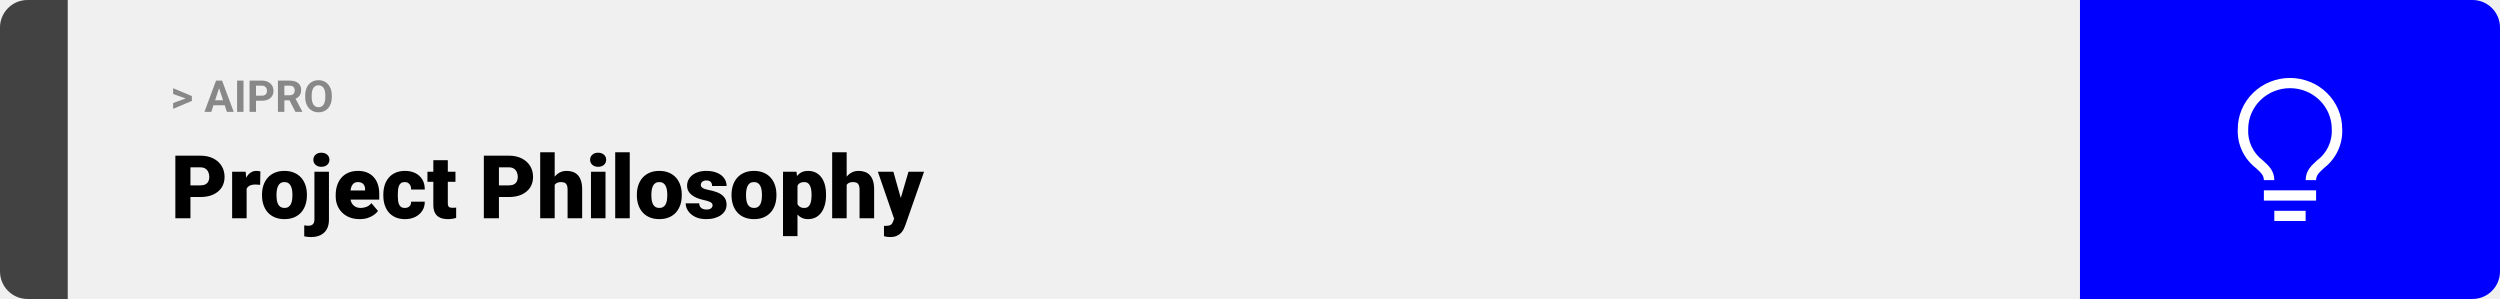
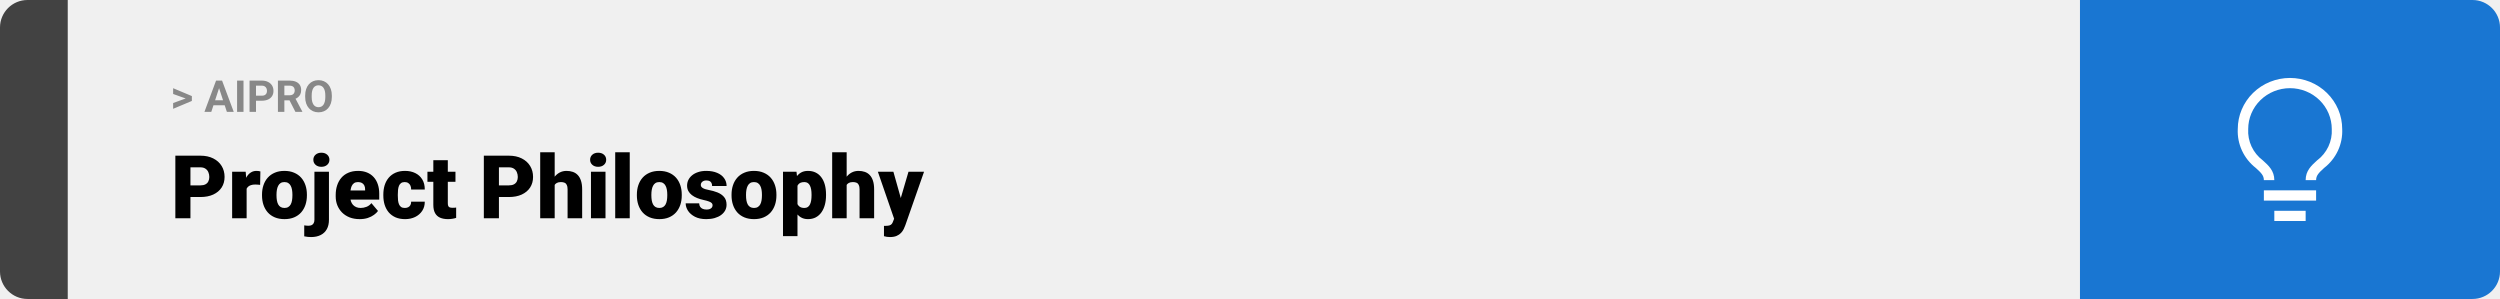
<svg xmlns="http://www.w3.org/2000/svg" width="1363" height="163" viewBox="0 0 1363 163" fill="none">
  <path d="M0 15C0 6.716 6.716 0 15 0H37V163H15C6.716 163 0 156.284 0 148V15Z" fill="#424242" />
  <rect width="1097" height="163" transform="translate(37)" fill="#F0F0F0" />
  <path d="M101.906 53.922L94.394 51.238V48.086L104.602 52.375V54.637L101.906 53.922ZM94.394 56.172L101.918 53.43L104.602 52.785V55.035L94.394 59.324V56.172ZM119.836 46.855L115.195 61H111.457L117.797 43.938H120.176L119.836 46.855ZM123.691 61L119.039 46.855L118.664 43.938H121.066L127.441 61H123.691ZM123.48 54.648V57.402H114.469V54.648H123.48ZM132.762 43.938V61H129.258V43.938H132.762ZM142.699 54.918H138.352V52.176H142.699C143.371 52.176 143.918 52.066 144.34 51.848C144.762 51.621 145.07 51.309 145.266 50.91C145.461 50.512 145.559 50.062 145.559 49.562C145.559 49.055 145.461 48.582 145.266 48.145C145.07 47.707 144.762 47.355 144.34 47.09C143.918 46.824 143.371 46.691 142.699 46.691H139.57V61H136.055V43.938H142.699C144.035 43.938 145.18 44.18 146.133 44.664C147.094 45.141 147.828 45.801 148.336 46.645C148.844 47.488 149.098 48.453 149.098 49.539C149.098 50.641 148.844 51.594 148.336 52.398C147.828 53.203 147.094 53.824 146.133 54.262C145.18 54.699 144.035 54.918 142.699 54.918ZM151.523 43.938H157.887C159.191 43.938 160.312 44.133 161.25 44.523C162.195 44.914 162.922 45.492 163.43 46.258C163.938 47.023 164.191 47.965 164.191 49.082C164.191 49.996 164.035 50.781 163.723 51.438C163.418 52.086 162.984 52.629 162.422 53.066C161.867 53.496 161.215 53.84 160.465 54.098L159.352 54.684H153.82L153.797 51.941H157.91C158.527 51.941 159.039 51.832 159.445 51.613C159.852 51.395 160.156 51.09 160.359 50.699C160.57 50.309 160.676 49.855 160.676 49.34C160.676 48.793 160.574 48.32 160.371 47.922C160.168 47.523 159.859 47.219 159.445 47.008C159.031 46.797 158.512 46.691 157.887 46.691H155.039V61H151.523V43.938ZM161.062 61L157.172 53.395L160.887 53.371L164.824 60.836V61H161.062ZM180.914 52.07V52.879C180.914 54.176 180.738 55.34 180.387 56.371C180.035 57.402 179.539 58.281 178.898 59.008C178.258 59.727 177.492 60.277 176.602 60.66C175.719 61.043 174.738 61.234 173.66 61.234C172.59 61.234 171.609 61.043 170.719 60.66C169.836 60.277 169.07 59.727 168.422 59.008C167.773 58.281 167.27 57.402 166.91 56.371C166.559 55.34 166.383 54.176 166.383 52.879V52.07C166.383 50.766 166.559 49.602 166.91 48.578C167.262 47.547 167.758 46.668 168.398 45.941C169.047 45.215 169.812 44.66 170.695 44.277C171.586 43.895 172.566 43.703 173.637 43.703C174.715 43.703 175.695 43.895 176.578 44.277C177.469 44.66 178.234 45.215 178.875 45.941C179.523 46.668 180.023 47.547 180.375 48.578C180.734 49.602 180.914 50.766 180.914 52.07ZM177.363 52.879V52.047C177.363 51.141 177.281 50.344 177.117 49.656C176.953 48.969 176.711 48.391 176.391 47.922C176.07 47.453 175.68 47.102 175.219 46.867C174.758 46.625 174.23 46.504 173.637 46.504C173.043 46.504 172.516 46.625 172.055 46.867C171.602 47.102 171.215 47.453 170.895 47.922C170.582 48.391 170.344 48.969 170.18 49.656C170.016 50.344 169.934 51.141 169.934 52.047V52.879C169.934 53.777 170.016 54.574 170.18 55.27C170.344 55.957 170.586 56.539 170.906 57.016C171.227 57.484 171.617 57.84 172.078 58.082C172.539 58.324 173.066 58.445 173.66 58.445C174.254 58.445 174.781 58.324 175.242 58.082C175.703 57.84 176.09 57.484 176.402 57.016C176.715 56.539 176.953 55.957 177.117 55.27C177.281 54.574 177.363 53.777 177.363 52.879Z" fill="#888888" />
  <path d="M109.219 107.422H100.734V101.07H109.219C110.375 101.07 111.312 100.875 112.031 100.484C112.75 100.094 113.273 99.555 113.602 98.867C113.945 98.164 114.117 97.375 114.117 96.5C114.117 95.562 113.945 94.695 113.602 93.898C113.273 93.102 112.75 92.461 112.031 91.977C111.312 91.477 110.375 91.227 109.219 91.227H103.828V119H95.602V84.875H109.219C111.953 84.875 114.305 85.375 116.273 86.375C118.258 87.375 119.781 88.75 120.844 90.5C121.906 92.234 122.438 94.219 122.438 96.453C122.438 98.656 121.906 100.578 120.844 102.219C119.781 103.859 118.258 105.141 116.273 106.062C114.305 106.969 111.953 107.422 109.219 107.422ZM134.461 99.922V119H126.562V93.641H133.945L134.461 99.922ZM141.961 93.453L141.82 100.789C141.508 100.758 141.086 100.719 140.555 100.672C140.023 100.625 139.578 100.602 139.219 100.602C138.297 100.602 137.5 100.711 136.828 100.93C136.172 101.133 135.625 101.445 135.188 101.867C134.766 102.273 134.453 102.789 134.25 103.414C134.062 104.039 133.977 104.766 133.992 105.594L132.562 104.656C132.562 102.953 132.727 101.406 133.055 100.016C133.398 98.609 133.883 97.398 134.508 96.383C135.133 95.352 135.891 94.562 136.781 94.016C137.672 93.453 138.672 93.172 139.781 93.172C140.172 93.172 140.555 93.195 140.93 93.242C141.32 93.289 141.664 93.359 141.961 93.453ZM142.852 106.578V106.086C142.852 104.227 143.117 102.516 143.648 100.953C144.18 99.375 144.961 98.008 145.992 96.852C147.023 95.695 148.297 94.797 149.812 94.156C151.328 93.5 153.078 93.172 155.062 93.172C157.062 93.172 158.82 93.5 160.336 94.156C161.867 94.797 163.148 95.695 164.18 96.852C165.211 98.008 165.992 99.375 166.523 100.953C167.055 102.516 167.32 104.227 167.32 106.086V106.578C167.32 108.422 167.055 110.133 166.523 111.711C165.992 113.273 165.211 114.641 164.18 115.812C163.148 116.969 161.875 117.867 160.359 118.508C158.844 119.148 157.094 119.469 155.109 119.469C153.125 119.469 151.367 119.148 149.836 118.508C148.305 117.867 147.023 116.969 145.992 115.812C144.961 114.641 144.18 113.273 143.648 111.711C143.117 110.133 142.852 108.422 142.852 106.578ZM150.75 106.086V106.578C150.75 107.531 150.82 108.422 150.961 109.25C151.102 110.078 151.336 110.805 151.664 111.43C151.992 112.039 152.438 112.516 153 112.859C153.562 113.203 154.266 113.375 155.109 113.375C155.938 113.375 156.625 113.203 157.172 112.859C157.734 112.516 158.18 112.039 158.508 111.43C158.836 110.805 159.07 110.078 159.211 109.25C159.352 108.422 159.422 107.531 159.422 106.578V106.086C159.422 105.164 159.352 104.297 159.211 103.484C159.07 102.656 158.836 101.93 158.508 101.305C158.18 100.664 157.734 100.164 157.172 99.805C156.609 99.445 155.906 99.266 155.062 99.266C154.234 99.266 153.539 99.445 152.977 99.805C152.43 100.164 151.992 100.664 151.664 101.305C151.336 101.93 151.102 102.656 150.961 103.484C150.82 104.297 150.75 105.164 150.75 106.086ZM171.422 93.641H179.344V119.82C179.344 121.852 178.953 123.562 178.172 124.953C177.391 126.359 176.273 127.422 174.82 128.141C173.367 128.875 171.633 129.242 169.617 129.242C168.945 129.242 168.328 129.211 167.766 129.148C167.188 129.102 166.555 129 165.867 128.844V122.867C166.273 122.93 166.648 122.977 166.992 123.008C167.336 123.055 167.711 123.078 168.117 123.078C168.836 123.078 169.438 122.961 169.922 122.727C170.406 122.492 170.773 122.133 171.023 121.648C171.289 121.164 171.422 120.555 171.422 119.82V93.641ZM170.836 87.102C170.836 85.977 171.242 85.055 172.055 84.336C172.867 83.617 173.922 83.258 175.219 83.258C176.516 83.258 177.57 83.617 178.383 84.336C179.195 85.055 179.602 85.977 179.602 87.102C179.602 88.227 179.195 89.148 178.383 89.867C177.57 90.586 176.516 90.945 175.219 90.945C173.922 90.945 172.867 90.586 172.055 89.867C171.242 89.148 170.836 88.227 170.836 87.102ZM196.102 119.469C194.039 119.469 192.195 119.148 190.57 118.508C188.945 117.852 187.57 116.953 186.445 115.812C185.336 114.672 184.484 113.359 183.891 111.875C183.312 110.391 183.023 108.82 183.023 107.164V106.273C183.023 104.414 183.281 102.695 183.797 101.117C184.312 99.523 185.078 98.133 186.094 96.945C187.109 95.758 188.383 94.836 189.914 94.18C191.445 93.508 193.227 93.172 195.258 93.172C197.055 93.172 198.664 93.461 200.086 94.039C201.508 94.617 202.711 95.445 203.695 96.523C204.695 97.602 205.453 98.906 205.969 100.438C206.5 101.969 206.766 103.688 206.766 105.594V108.805H186.047V103.859H199.055V103.25C199.07 102.406 198.922 101.688 198.609 101.094C198.312 100.5 197.875 100.047 197.297 99.734C196.719 99.422 196.016 99.266 195.188 99.266C194.328 99.266 193.617 99.453 193.055 99.828C192.508 100.203 192.078 100.719 191.766 101.375C191.469 102.016 191.258 102.758 191.133 103.602C191.008 104.445 190.945 105.336 190.945 106.273V107.164C190.945 108.102 191.07 108.953 191.32 109.719C191.586 110.484 191.961 111.141 192.445 111.688C192.945 112.219 193.539 112.633 194.227 112.93C194.93 113.227 195.727 113.375 196.617 113.375C197.695 113.375 198.758 113.172 199.805 112.766C200.852 112.359 201.75 111.688 202.5 110.75L206.086 115.016C205.57 115.75 204.836 116.461 203.883 117.148C202.945 117.836 201.82 118.398 200.508 118.836C199.195 119.258 197.727 119.469 196.102 119.469ZM220.688 113.375C221.422 113.375 222.047 113.242 222.562 112.977C223.094 112.695 223.492 112.305 223.758 111.805C224.039 111.289 224.172 110.672 224.156 109.953H231.586C231.602 111.859 231.133 113.531 230.18 114.969C229.242 116.391 227.961 117.5 226.336 118.297C224.727 119.078 222.906 119.469 220.875 119.469C218.891 119.469 217.156 119.148 215.672 118.508C214.188 117.852 212.945 116.945 211.945 115.789C210.961 114.617 210.219 113.25 209.719 111.688C209.234 110.125 208.992 108.43 208.992 106.602V106.062C208.992 104.234 209.234 102.539 209.719 100.977C210.219 99.398 210.961 98.031 211.945 96.875C212.945 95.703 214.18 94.797 215.648 94.156C217.133 93.5 218.859 93.172 220.828 93.172C222.938 93.172 224.797 93.57 226.406 94.367C228.031 95.164 229.305 96.32 230.227 97.836C231.148 99.352 231.602 101.188 231.586 103.344H224.156C224.172 102.578 224.055 101.891 223.805 101.281C223.555 100.672 223.164 100.188 222.633 99.828C222.117 99.453 221.453 99.266 220.641 99.266C219.828 99.266 219.172 99.445 218.672 99.805C218.172 100.164 217.789 100.664 217.523 101.305C217.273 101.93 217.102 102.648 217.008 103.461C216.93 104.273 216.891 105.141 216.891 106.062V106.602C216.891 107.539 216.93 108.422 217.008 109.25C217.102 110.062 217.281 110.781 217.547 111.406C217.812 112.016 218.195 112.5 218.695 112.859C219.195 113.203 219.859 113.375 220.688 113.375ZM248.32 93.641V99.125H233.039V93.641H248.32ZM236.25 87.336H244.148V110.727C244.148 111.398 244.227 111.922 244.383 112.297C244.539 112.656 244.805 112.914 245.18 113.07C245.57 113.211 246.086 113.281 246.727 113.281C247.18 113.281 247.555 113.273 247.852 113.258C248.148 113.227 248.43 113.188 248.695 113.141V118.789C248.023 119.008 247.32 119.172 246.586 119.281C245.852 119.406 245.07 119.469 244.242 119.469C242.555 119.469 241.109 119.203 239.906 118.672C238.719 118.141 237.812 117.305 237.188 116.164C236.562 115.023 236.25 113.539 236.25 111.711V87.336ZM277.406 107.422H268.922V101.07H277.406C278.562 101.07 279.5 100.875 280.219 100.484C280.938 100.094 281.461 99.555 281.789 98.867C282.133 98.164 282.305 97.375 282.305 96.5C282.305 95.562 282.133 94.695 281.789 93.898C281.461 93.102 280.938 92.461 280.219 91.977C279.5 91.477 278.562 91.227 277.406 91.227H272.016V119H263.789V84.875H277.406C280.141 84.875 282.492 85.375 284.461 86.375C286.445 87.375 287.969 88.75 289.031 90.5C290.094 92.234 290.625 94.219 290.625 96.453C290.625 98.656 290.094 100.578 289.031 102.219C287.969 103.859 286.445 105.141 284.461 106.062C282.492 106.969 280.141 107.422 277.406 107.422ZM302.414 83V119H294.516V83H302.414ZM301.477 105.453L299.625 105.5C299.625 103.719 299.844 102.078 300.281 100.578C300.719 99.078 301.344 97.773 302.156 96.664C302.969 95.555 303.945 94.695 305.086 94.086C306.227 93.477 307.492 93.172 308.883 93.172C310.133 93.172 311.273 93.352 312.305 93.711C313.352 94.07 314.25 94.648 315 95.445C315.766 96.242 316.352 97.281 316.758 98.562C317.18 99.844 317.391 101.406 317.391 103.25V119H309.445V103.203C309.445 102.172 309.297 101.375 309 100.812C308.719 100.234 308.312 99.836 307.781 99.617C307.25 99.383 306.602 99.266 305.836 99.266C304.914 99.266 304.164 99.422 303.586 99.734C303.008 100.047 302.562 100.484 302.25 101.047C301.953 101.594 301.75 102.242 301.641 102.992C301.531 103.742 301.477 104.562 301.477 105.453ZM330.117 93.641V119H322.195V93.641H330.117ZM321.727 87.102C321.727 85.977 322.133 85.055 322.945 84.336C323.758 83.617 324.812 83.258 326.109 83.258C327.406 83.258 328.461 83.617 329.273 84.336C330.086 85.055 330.492 85.977 330.492 87.102C330.492 88.227 330.086 89.148 329.273 89.867C328.461 90.586 327.406 90.945 326.109 90.945C324.812 90.945 323.758 90.586 322.945 89.867C322.133 89.148 321.727 88.227 321.727 87.102ZM343.336 83V119H335.414V83H343.336ZM347.227 106.578V106.086C347.227 104.227 347.492 102.516 348.023 100.953C348.555 99.375 349.336 98.008 350.367 96.852C351.398 95.695 352.672 94.797 354.188 94.156C355.703 93.5 357.453 93.172 359.438 93.172C361.438 93.172 363.195 93.5 364.711 94.156C366.242 94.797 367.523 95.695 368.555 96.852C369.586 98.008 370.367 99.375 370.898 100.953C371.43 102.516 371.695 104.227 371.695 106.086V106.578C371.695 108.422 371.43 110.133 370.898 111.711C370.367 113.273 369.586 114.641 368.555 115.812C367.523 116.969 366.25 117.867 364.734 118.508C363.219 119.148 361.469 119.469 359.484 119.469C357.5 119.469 355.742 119.148 354.211 118.508C352.68 117.867 351.398 116.969 350.367 115.812C349.336 114.641 348.555 113.273 348.023 111.711C347.492 110.133 347.227 108.422 347.227 106.578ZM355.125 106.086V106.578C355.125 107.531 355.195 108.422 355.336 109.25C355.477 110.078 355.711 110.805 356.039 111.43C356.367 112.039 356.812 112.516 357.375 112.859C357.938 113.203 358.641 113.375 359.484 113.375C360.312 113.375 361 113.203 361.547 112.859C362.109 112.516 362.555 112.039 362.883 111.43C363.211 110.805 363.445 110.078 363.586 109.25C363.727 108.422 363.797 107.531 363.797 106.578V106.086C363.797 105.164 363.727 104.297 363.586 103.484C363.445 102.656 363.211 101.93 362.883 101.305C362.555 100.664 362.109 100.164 361.547 99.805C360.984 99.445 360.281 99.266 359.438 99.266C358.609 99.266 357.914 99.445 357.352 99.805C356.805 100.164 356.367 100.664 356.039 101.305C355.711 101.93 355.477 102.656 355.336 103.484C355.195 104.297 355.125 105.164 355.125 106.086ZM388.5 111.875C388.5 111.438 388.352 111.062 388.055 110.75C387.773 110.422 387.273 110.125 386.555 109.859C385.836 109.578 384.828 109.297 383.531 109.016C382.297 108.75 381.133 108.398 380.039 107.961C378.961 107.523 378.016 106.992 377.203 106.367C376.391 105.742 375.75 105 375.281 104.141C374.828 103.281 374.602 102.297 374.602 101.188C374.602 100.109 374.828 99.094 375.281 98.141C375.75 97.172 376.43 96.32 377.32 95.586C378.227 94.836 379.328 94.25 380.625 93.828C381.922 93.391 383.398 93.172 385.055 93.172C387.336 93.172 389.305 93.523 390.961 94.227C392.617 94.914 393.891 95.883 394.781 97.133C395.688 98.367 396.141 99.797 396.141 101.422H388.242C388.242 100.781 388.133 100.234 387.914 99.781C387.711 99.328 387.375 98.984 386.906 98.75C386.438 98.5 385.812 98.375 385.031 98.375C384.484 98.375 383.984 98.477 383.531 98.68C383.094 98.883 382.742 99.164 382.477 99.523C382.211 99.883 382.078 100.305 382.078 100.789C382.078 101.133 382.156 101.445 382.312 101.727C382.484 101.992 382.742 102.242 383.086 102.477C383.43 102.695 383.867 102.898 384.398 103.086C384.93 103.258 385.57 103.414 386.32 103.555C388.023 103.867 389.617 104.312 391.102 104.891C392.586 105.469 393.789 106.289 394.711 107.352C395.648 108.414 396.117 109.844 396.117 111.641C396.117 112.766 395.859 113.805 395.344 114.758C394.828 115.695 394.086 116.523 393.117 117.242C392.148 117.945 390.984 118.492 389.625 118.883C388.266 119.273 386.734 119.469 385.031 119.469C382.609 119.469 380.562 119.039 378.891 118.18C377.219 117.305 375.953 116.211 375.094 114.898C374.25 113.57 373.828 112.227 373.828 110.867H381.188C381.219 111.648 381.406 112.289 381.75 112.789C382.109 113.289 382.586 113.656 383.18 113.891C383.773 114.125 384.461 114.242 385.242 114.242C385.961 114.242 386.555 114.141 387.023 113.938C387.508 113.734 387.875 113.461 388.125 113.117C388.375 112.758 388.5 112.344 388.5 111.875ZM398.836 106.578V106.086C398.836 104.227 399.102 102.516 399.633 100.953C400.164 99.375 400.945 98.008 401.977 96.852C403.008 95.695 404.281 94.797 405.797 94.156C407.312 93.5 409.062 93.172 411.047 93.172C413.047 93.172 414.805 93.5 416.32 94.156C417.852 94.797 419.133 95.695 420.164 96.852C421.195 98.008 421.977 99.375 422.508 100.953C423.039 102.516 423.305 104.227 423.305 106.086V106.578C423.305 108.422 423.039 110.133 422.508 111.711C421.977 113.273 421.195 114.641 420.164 115.812C419.133 116.969 417.859 117.867 416.344 118.508C414.828 119.148 413.078 119.469 411.094 119.469C409.109 119.469 407.352 119.148 405.82 118.508C404.289 117.867 403.008 116.969 401.977 115.812C400.945 114.641 400.164 113.273 399.633 111.711C399.102 110.133 398.836 108.422 398.836 106.578ZM406.734 106.086V106.578C406.734 107.531 406.805 108.422 406.945 109.25C407.086 110.078 407.32 110.805 407.648 111.43C407.977 112.039 408.422 112.516 408.984 112.859C409.547 113.203 410.25 113.375 411.094 113.375C411.922 113.375 412.609 113.203 413.156 112.859C413.719 112.516 414.164 112.039 414.492 111.43C414.82 110.805 415.055 110.078 415.195 109.25C415.336 108.422 415.406 107.531 415.406 106.578V106.086C415.406 105.164 415.336 104.297 415.195 103.484C415.055 102.656 414.82 101.93 414.492 101.305C414.164 100.664 413.719 100.164 413.156 99.805C412.594 99.445 411.891 99.266 411.047 99.266C410.219 99.266 409.523 99.445 408.961 99.805C408.414 100.164 407.977 100.664 407.648 101.305C407.32 101.93 407.086 102.656 406.945 103.484C406.805 104.297 406.734 105.164 406.734 106.086ZM434.789 98.516V128.75H426.891V93.641H434.25L434.789 98.516ZM450.352 106.016V106.508C450.352 108.352 450.141 110.062 449.719 111.641C449.297 113.219 448.672 114.594 447.844 115.766C447.016 116.938 445.984 117.852 444.75 118.508C443.531 119.148 442.117 119.469 440.508 119.469C438.992 119.469 437.688 119.133 436.594 118.461C435.5 117.789 434.586 116.859 433.852 115.672C433.117 114.484 432.523 113.125 432.07 111.594C431.617 110.062 431.258 108.445 430.992 106.742V106.109C431.258 104.281 431.617 102.586 432.07 101.023C432.523 99.445 433.117 98.07 433.852 96.898C434.586 95.727 435.492 94.812 436.57 94.156C437.664 93.5 438.969 93.172 440.484 93.172C442.094 93.172 443.508 93.477 444.727 94.086C445.961 94.695 446.992 95.57 447.82 96.711C448.664 97.836 449.297 99.188 449.719 100.766C450.141 102.344 450.352 104.094 450.352 106.016ZM442.453 106.508V106.016C442.453 105.031 442.383 104.133 442.242 103.32C442.102 102.492 441.875 101.773 441.562 101.164C441.266 100.555 440.867 100.086 440.367 99.758C439.867 99.43 439.25 99.266 438.516 99.266C437.672 99.266 436.961 99.398 436.383 99.664C435.82 99.914 435.367 100.305 435.023 100.836C434.695 101.352 434.461 102 434.32 102.781C434.195 103.547 434.141 104.445 434.156 105.477V107.398C434.125 108.586 434.242 109.633 434.508 110.539C434.773 111.43 435.234 112.125 435.891 112.625C436.547 113.125 437.438 113.375 438.562 113.375C439.312 113.375 439.938 113.203 440.438 112.859C440.938 112.5 441.336 112.008 441.633 111.383C441.93 110.742 442.141 110.008 442.266 109.18C442.391 108.352 442.453 107.461 442.453 106.508ZM461.602 83V119H453.703V83H461.602ZM460.664 105.453L458.812 105.5C458.812 103.719 459.031 102.078 459.469 100.578C459.906 99.078 460.531 97.773 461.344 96.664C462.156 95.555 463.133 94.695 464.273 94.086C465.414 93.477 466.68 93.172 468.07 93.172C469.32 93.172 470.461 93.352 471.492 93.711C472.539 94.07 473.438 94.648 474.188 95.445C474.953 96.242 475.539 97.281 475.945 98.562C476.367 99.844 476.578 101.406 476.578 103.25V119H468.633V103.203C468.633 102.172 468.484 101.375 468.188 100.812C467.906 100.234 467.5 99.836 466.969 99.617C466.438 99.383 465.789 99.266 465.023 99.266C464.102 99.266 463.352 99.422 462.773 99.734C462.195 100.047 461.75 100.484 461.438 101.047C461.141 101.594 460.938 102.242 460.828 102.992C460.719 103.742 460.664 104.562 460.664 105.453ZM488.742 116.023L495.305 93.641H503.789L493.594 122.773C493.375 123.414 493.086 124.102 492.727 124.836C492.367 125.586 491.875 126.297 491.25 126.969C490.625 127.641 489.82 128.188 488.836 128.609C487.867 129.031 486.664 129.242 485.227 129.242C484.461 129.242 483.898 129.203 483.539 129.125C483.195 129.062 482.664 128.945 481.945 128.773V123.125C482.148 123.125 482.32 123.125 482.461 123.125C482.617 123.125 482.789 123.125 482.977 123.125C483.82 123.125 484.492 123.039 484.992 122.867C485.508 122.695 485.898 122.445 486.164 122.117C486.445 121.789 486.664 121.391 486.82 120.922L488.742 116.023ZM487.078 93.641L492.07 111.383L492.938 119.75H487.641L478.617 93.641H487.078Z" fill="black" />
-   <path d="M1134 0H1348C1356.28 0 1363 6.716 1363 15V148C1363 156.284 1356.28 163 1348 163H1134V0Z" fill="#0000FF" />
+   <path d="M1134 0H1348C1356.28 0 1363 6.716 1363 15V148C1363 156.284 1356.28 163 1348 163H1134V0Z" fill="#1976D2" />
  <path d="M1234.26 103.786H1262.74V109.357H1234.26V103.786ZM1239.96 114.929H1257.04V120.5H1239.96V114.929ZM1248.5 42.5C1240.95 42.5 1233.71 45.435 1228.37 50.659C1223.03 55.883 1220.03 62.969 1220.03 70.357C1219.84 74.406 1220.63 78.441 1222.34 82.132C1224.05 85.822 1226.64 89.062 1229.88 91.584C1232.73 94.175 1234.26 95.651 1234.26 98.214H1239.96C1239.96 93.089 1236.8 90.219 1233.72 87.461C1231.06 85.468 1228.94 82.866 1227.55 79.884C1226.15 76.902 1225.53 73.631 1225.72 70.357C1225.72 64.447 1228.12 58.778 1232.39 54.599C1236.67 50.419 1242.46 48.071 1248.5 48.071C1254.54 48.071 1260.33 50.419 1264.61 54.599C1268.88 58.778 1271.28 64.447 1271.28 70.357C1271.47 73.633 1270.84 76.906 1269.44 79.888C1268.04 82.87 1265.92 85.471 1263.25 87.461C1260.2 90.247 1257.04 93.033 1257.04 98.214H1262.74C1262.74 95.651 1264.25 94.175 1267.12 91.556C1270.36 89.038 1272.94 85.803 1274.66 82.118C1276.37 78.432 1277.16 74.401 1276.97 70.357C1276.97 66.699 1276.24 63.077 1274.81 59.697C1273.37 56.317 1271.28 53.246 1268.63 50.659C1265.99 48.072 1262.85 46.02 1259.4 44.62C1255.94 43.221 1252.24 42.5 1248.5 42.5Z" fill="white" />
</svg>
